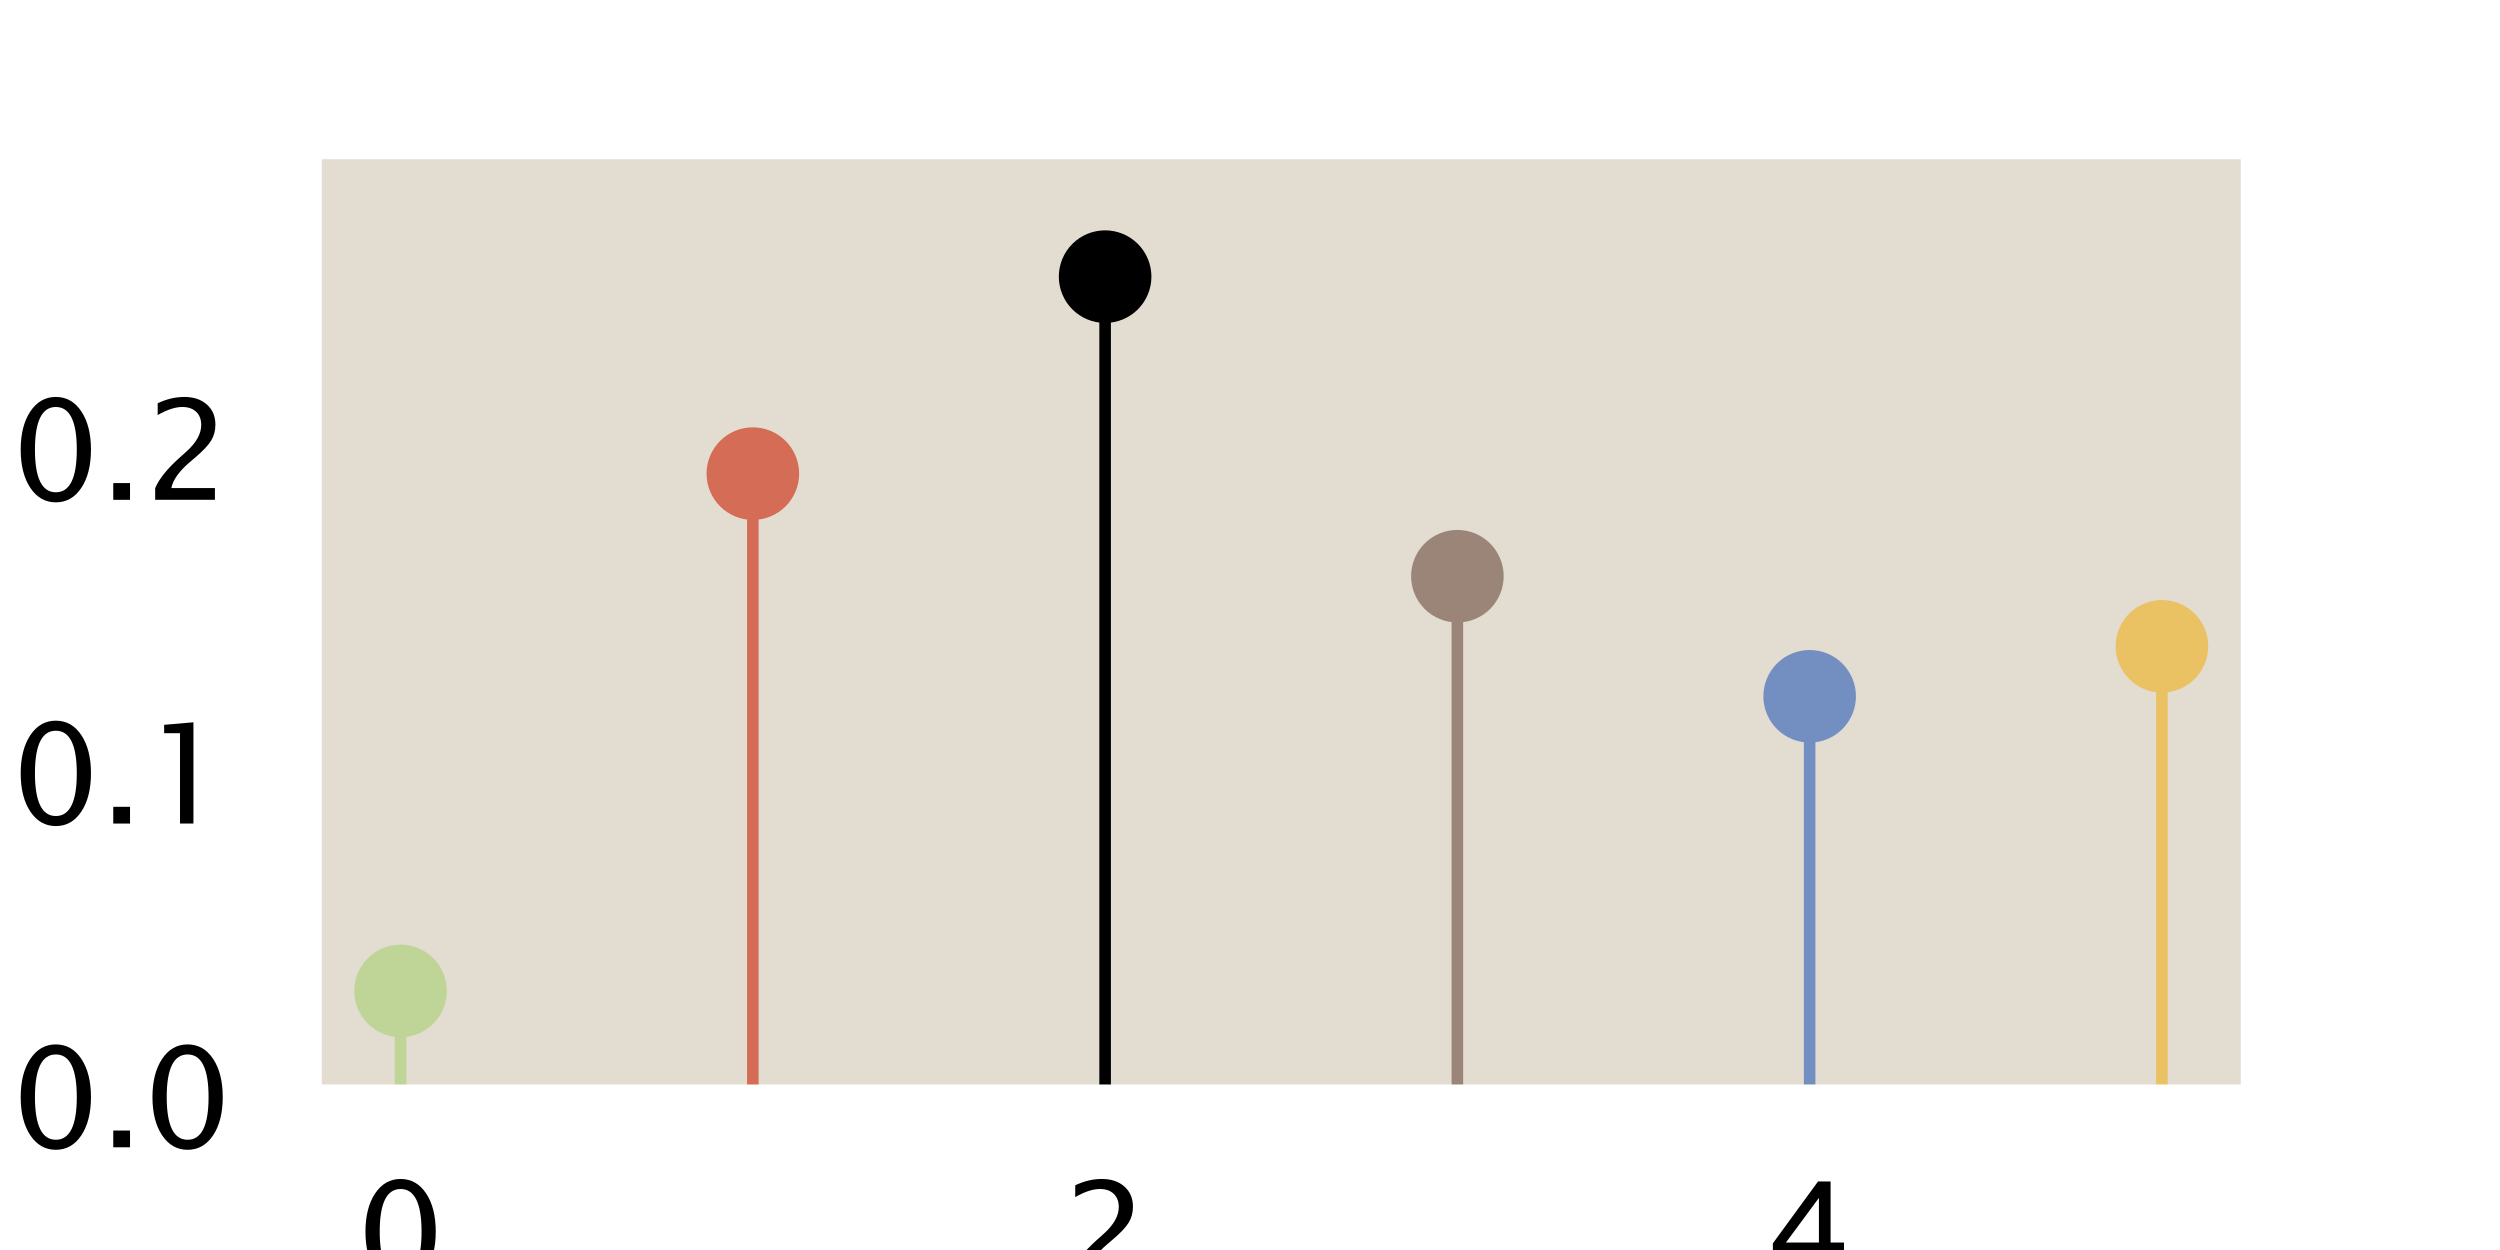
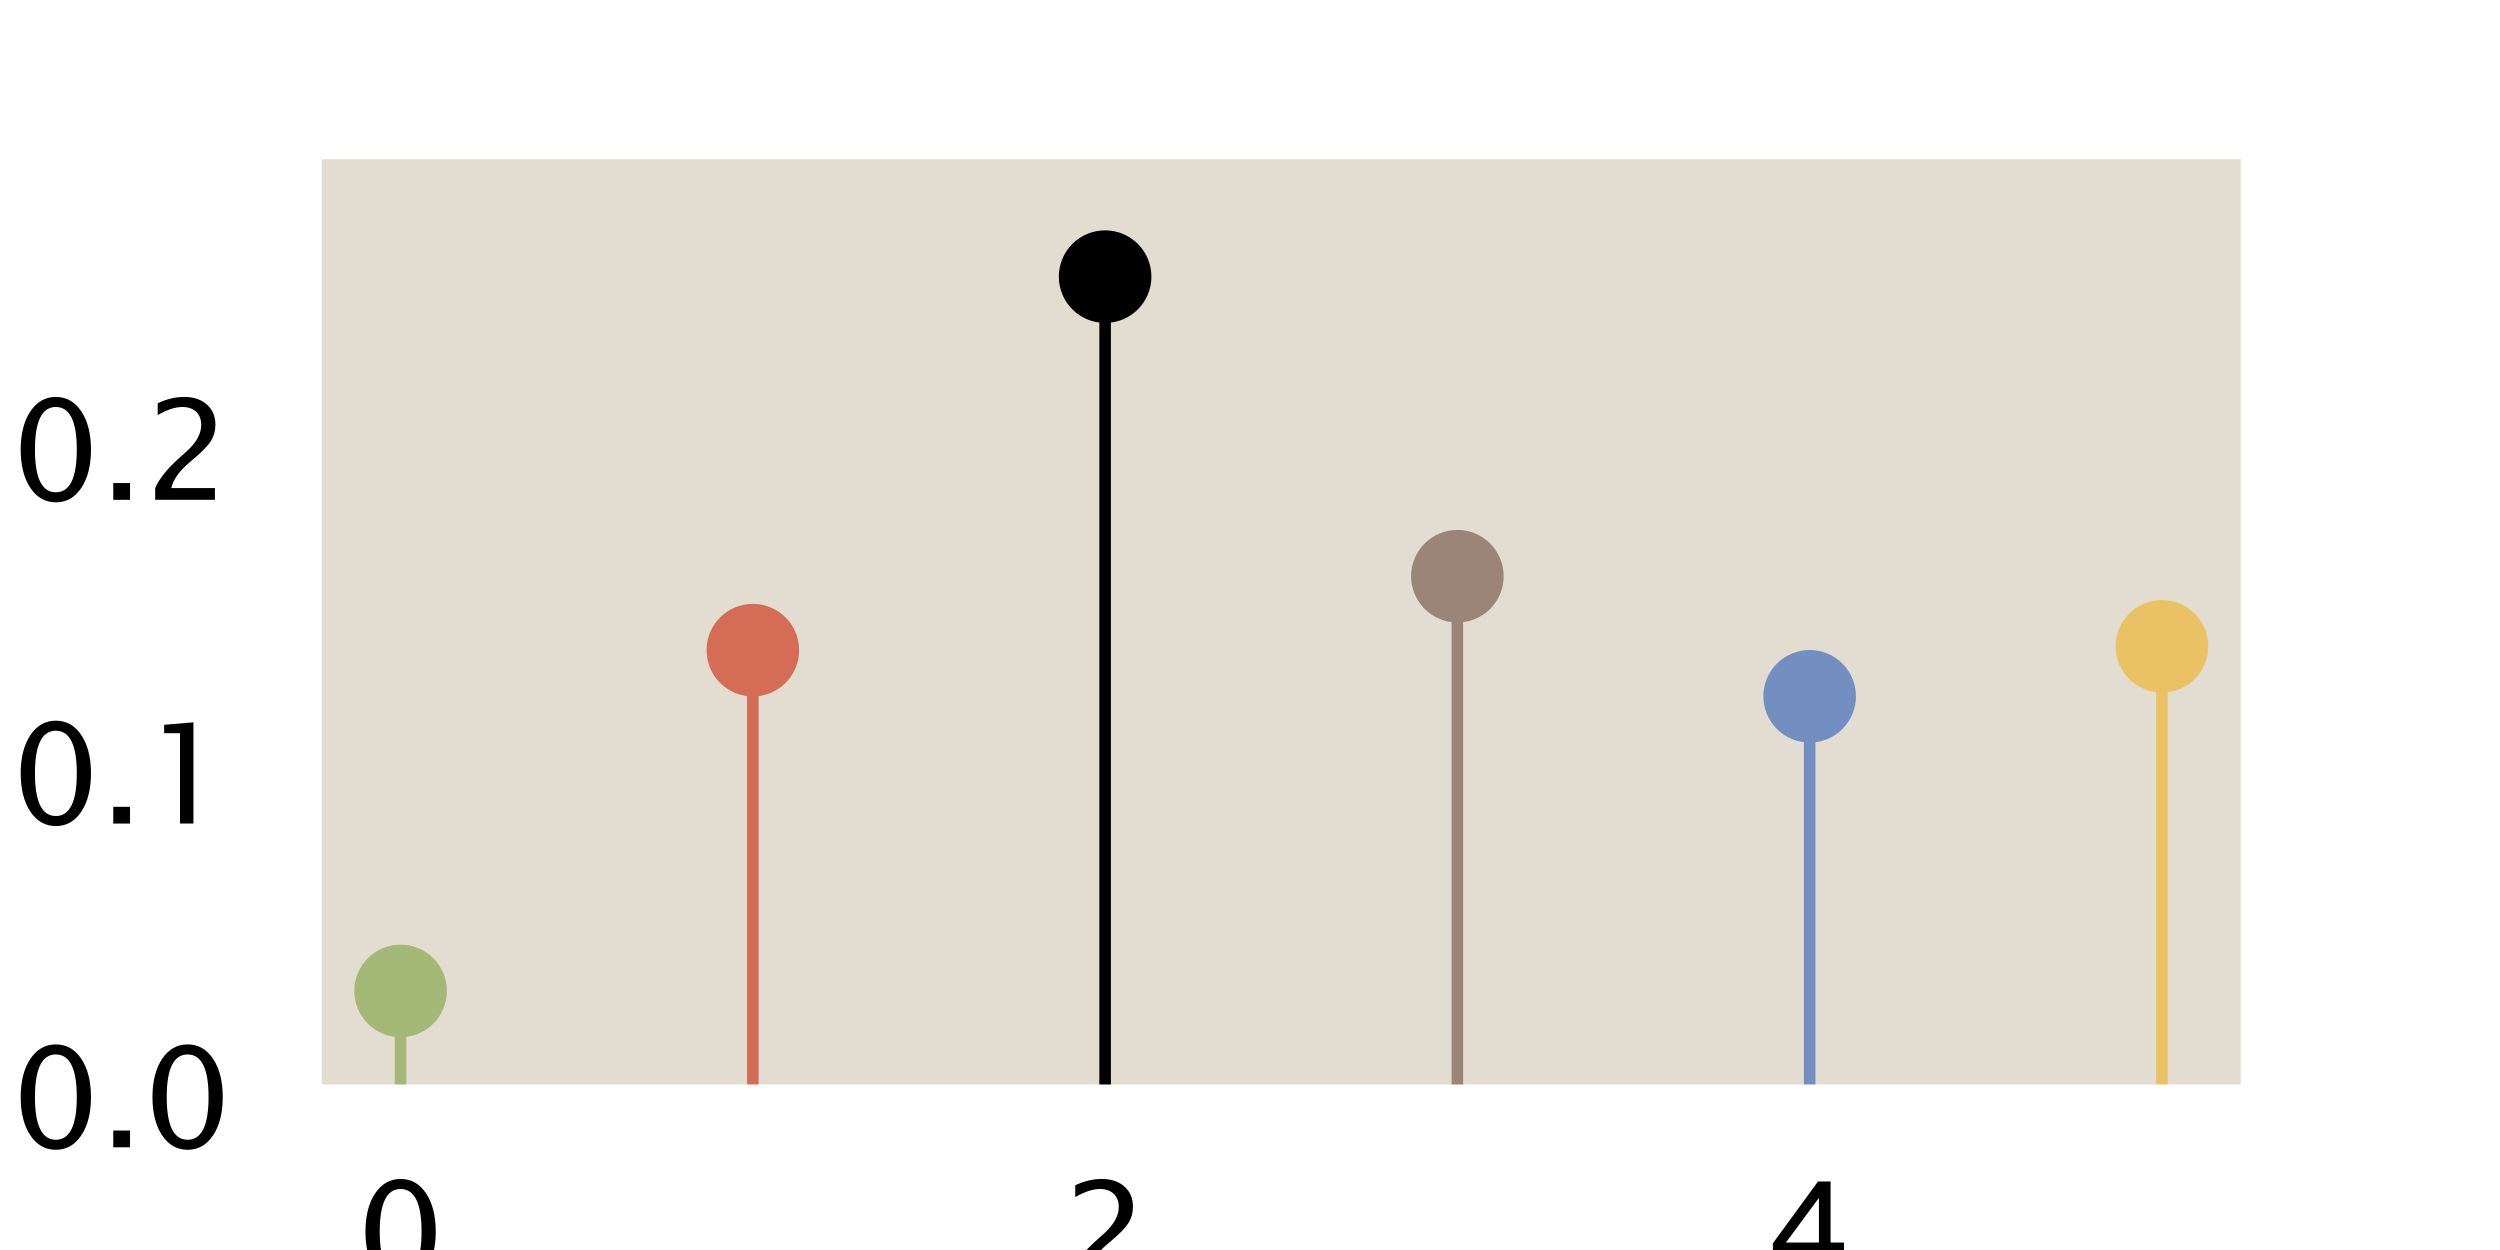
<svg xmlns="http://www.w3.org/2000/svg" xmlns:xlink="http://www.w3.org/1999/xlink" height="54pt" version="1.1" viewBox="0 0 108 54" width="108pt">
  <defs>
    <style type="text/css">
*{stroke-linecap:butt;stroke-linejoin:round;}
  </style>
  </defs>
  <g id="figure_1">
    <g id="patch_1">
      <path d="M 0 54  L 108 54  L 108 0  L 0 0  z " style="fill:#ffffff;" />
    </g>
    <g id="axes_1">
      <g id="patch_2">
        <path d="M 13.5 47.25  L 97.2 47.25  L 97.2 6.48  L 13.5 6.48  z " style="fill:#e3dcd0;" />
      </g>
      <g id="matplotlib.axis_1">
        <g id="xtick_1">
          <g id="text_1">
            <defs>
              <path d="M 31.641 -1.812  Q 20.266 -1.812 13.297 8.609  Q 6.344 19.047 6.344 36.141  Q 6.344 53.219 13.297 63.641  Q 20.266 74.078 31.641 74.078  Q 43.062 74.078 50 63.672  Q 56.938 53.266 56.938 36.141  Q 56.938 19.047 50 8.609  Q 43.062 -1.812 31.641 -1.812  z M 31.641 5.422  Q 46.734 5.422 46.734 36.141  Q 46.734 66.844 31.641 66.844  Q 16.609 66.844 16.609 36.141  Q 16.609 5.422 31.641 5.422  z " id="LucidaSansUnicode-48" />
            </defs>
            <g transform="translate(15.40751 55.37562)scale(0.06 -0.06)">
              <use xlink:href="#LucidaSansUnicode-48" />
            </g>
          </g>
        </g>
        <g id="xtick_2">
          <g id="text_2">
            <defs>
              <path d="M 8.297 0  L 8.297 8.453  Q 12.5 18.266 25.297 29.828  L 30.812 34.766  Q 41.453 44.391 41.453 53.859  Q 41.453 59.906 37.812 63.375  Q 34.188 66.844 27.781 66.844  Q 20.312 66.844 10.109 61.031  L 10.109 69.531  Q 19.734 74.078 29.25 74.078  Q 39.406 74.078 45.531 68.609  Q 51.656 63.141 51.656 54.109  Q 51.656 47.609 48.547 42.578  Q 45.453 37.547 37.016 30.375  L 33.297 27.203  Q 21.734 17.391 19.922 8.453  L 51.312 8.453  L 51.312 0  z " id="LucidaSansUnicode-50" />
            </defs>
            <g transform="translate(45.84388 55.37562)scale(0.06 -0.06)">
              <use xlink:href="#LucidaSansUnicode-50" />
            </g>
          </g>
        </g>
        <g id="xtick_3">
          <g id="text_3">
            <defs>
              <path d="M 37.641 0  L 37.641 20.453  L 5.125 20.453  L 5.125 27.734  L 37.641 72.266  L 46.688 72.266  L 46.688 28.328  L 56.344 28.328  L 56.344 20.453  L 46.688 20.453  L 46.688 0  z M 14.547 28.328  L 38.281 28.328  L 38.281 60.453  z " id="LucidaSansUnicode-52" />
            </defs>
            <g transform="translate(76.28024 55.37562)scale(0.06 -0.06)">
              <use xlink:href="#LucidaSansUnicode-52" />
            </g>
          </g>
        </g>
      </g>
      <g id="matplotlib.axis_2">
        <g id="ytick_1">
          <g id="text_4">
            <defs>
              <path d="M 9.766 0  L 9.766 12.062  L 21.828 12.062  L 21.828 0  z " id="LucidaSansUnicode-46" />
            </defs>
            <g transform="translate(0.513438 49.56281)scale(0.06 -0.06)">
              <use xlink:href="#LucidaSansUnicode-48" />
              <use x="63.232" xlink:href="#LucidaSansUnicode-46" />
              <use x="94.873" xlink:href="#LucidaSansUnicode-48" />
            </g>
          </g>
        </g>
        <g id="ytick_2">
          <g id="text_5">
            <defs>
              <path d="M 26.172 0  L 26.172 65.047  L 14.75 65.047  L 14.75 71.094  L 35.844 72.906  L 35.844 0  z " id="LucidaSansUnicode-49" />
            </defs>
            <g transform="translate(0.513438 35.57763)scale(0.06 -0.06)">
              <use xlink:href="#LucidaSansUnicode-48" />
              <use x="63.232" xlink:href="#LucidaSansUnicode-46" />
              <use x="94.873" xlink:href="#LucidaSansUnicode-49" />
            </g>
          </g>
        </g>
        <g id="ytick_3">
          <g id="text_6">
            <g transform="translate(0.513438 21.59245)scale(0.06 -0.06)">
              <use xlink:href="#LucidaSansUnicode-48" />
              <use x="63.232" xlink:href="#LucidaSansUnicode-46" />
              <use x="94.873" xlink:href="#LucidaSansUnicode-50" />
            </g>
          </g>
        </g>
        <g id="text_7">
          <defs>
            <path d="M 9.625 -19.281  L 9.625 53.031  L 19.234 53.031  L 19.234 43.062  Q 25.141 54.203 36.969 54.203  Q 46.531 54.203 52.016 47.219  Q 57.516 40.234 57.516 28.125  Q 57.516 14.938 51.281 6.859  Q 45.062 -1.219 34.906 -1.219  Q 25.484 -1.219 19.234 6  L 19.234 -19.281  z M 19.234 12.641  Q 26.656 6 33.406 6  Q 40.047 6 43.656 11.547  Q 47.266 17.094 47.266 27.156  Q 47.266 45.797 34.969 45.797  Q 26.906 45.797 19.234 37.062  z " id="LucidaSansUnicode-112" />
            <path d="M 48.484 1.703  Q 38.812 -1.219 31.938 -1.219  Q 20.172 -1.219 12.797 6.562  Q 5.422 14.359 5.422 26.766  Q 5.422 38.812 11.938 46.531  Q 18.453 54.25 28.609 54.25  Q 38.234 54.25 43.484 47.391  Q 48.734 40.531 48.734 27.938  L 48.688 25  L 15.234 25  Q 17.328 6.109 33.734 6.109  Q 39.75 6.109 48.484 9.328  z M 15.672 32.234  L 39.062 32.234  Q 39.062 47.016 28.031 47.016  Q 16.938 47.016 15.672 32.234  z " id="LucidaSansUnicode-101" />
            <path d="M 9.625 0  L 9.625 53.031  L 19.234 53.031  L 19.234 43.062  Q 24.953 54.203 35.844 54.203  Q 37.312 54.203 38.922 53.953  L 38.922 44.969  Q 36.422 45.797 34.516 45.797  Q 25.391 45.797 19.234 34.969  L 19.234 0  z " id="LucidaSansUnicode-114" />
            <path id="LucidaSansUnicode-32" />
            <path d="M 46.438 1.609  Q 37.109 -1.219 30.328 -1.219  Q 19.578 -1.219 12.5 6.734  Q 5.422 14.703 5.422 26.812  Q 5.422 39.75 12.422 46.969  Q 19.438 54.203 31.984 54.203  Q 38.188 54.203 45.844 52.484  L 45.844 44.438  Q 37.703 46.828 32.562 46.828  Q 25.141 46.828 20.703 41.281  Q 16.266 35.75 16.266 26.516  Q 16.266 17.578 20.844 12.062  Q 25.438 6.547 32.859 6.547  Q 39.453 6.547 46.438 9.906  z " id="LucidaSansUnicode-99" />
            <path d="M 36.969 6.734  Q 28.328 -1.219 20.312 -1.219  Q 13.719 -1.219 9.375 2.906  Q 5.031 7.031 5.031 13.328  Q 5.031 22.016 12.328 26.672  Q 19.625 31.344 33.297 31.344  L 35.547 31.344  L 35.547 37.75  Q 35.547 46.969 25.922 46.969  Q 18.453 46.969 9.625 42.281  L 9.625 50.25  Q 19.344 54.203 27.938 54.203  Q 36.766 54.203 40.969 50.172  Q 45.172 46.141 45.172 37.75  L 45.172 13.719  Q 45.172 5.469 50.25 5.469  Q 50.875 5.469 52.094 5.672  L 52.781 0.344  Q 49.516 -1.219 45.562 -1.219  Q 38.812 -1.219 36.969 6.734  z M 35.547 11.969  L 35.547 25.688  L 32.469 25.781  Q 24.469 25.781 19.562 22.797  Q 14.656 19.828 14.656 14.891  Q 14.656 11.422 17.094 9.031  Q 19.531 6.641 23.047 6.641  Q 29.047 6.641 35.547 11.969  z " id="LucidaSansUnicode-97" />
            <path d="M 9.625 0  L 9.625 53.031  L 19.234 53.031  L 19.234 0  z M 9.625 62.641  L 9.625 72.266  L 19.234 72.266  L 19.234 62.641  z " id="LucidaSansUnicode-105" />
            <path d="M 33.25 0  Q 28.812 -1.219 25.531 -1.219  Q 18.219 -1.219 14.109 2.969  Q 10.016 7.172 10.016 14.656  L 10.016 45.797  L 3.375 45.797  L 3.375 53.031  L 10.016 53.031  L 10.016 62.641  L 19.625 63.578  L 19.625 53.031  L 33.5 53.031  L 33.5 45.797  L 19.625 45.797  L 19.625 16.406  Q 19.625 6 28.609 6  Q 30.516 6 33.25 6.641  z " id="LucidaSansUnicode-116" />
          </defs>
          <g style="fill:#262626;" transform="translate(-4.643438 41.32875)rotate(-90)scale(0.06 -0.06)">
            <use xlink:href="#LucidaSansUnicode-112" />
            <use x="62.939" xlink:href="#LucidaSansUnicode-101" />
            <use x="118.652" xlink:href="#LucidaSansUnicode-114" />
            <use x="159.57" xlink:href="#LucidaSansUnicode-32" />
            <use x="191.211" xlink:href="#LucidaSansUnicode-99" />
            <use x="242.432" xlink:href="#LucidaSansUnicode-97" />
            <use x="297.656" xlink:href="#LucidaSansUnicode-112" />
            <use x="360.596" xlink:href="#LucidaSansUnicode-105" />
            <use x="389.502" xlink:href="#LucidaSansUnicode-116" />
            <use x="426.904" xlink:href="#LucidaSansUnicode-97" />
          </g>
        </g>
      </g>
      <g id="LineCollection_1">
-         <path clip-path="url(#pa605c9d6fd)" d="M 17.305 47.25  L 17.305 42.808  " style="fill:none;stroke:#bfd598;stroke-width:0.5;" />
+         <path clip-path="url(#p0fef1810ba)" d="M 17.305 47.25  L 17.305 42.808  " style="fill:none;stroke:#a4b878;stroke-width:0.5;" />
      </g>
      <g id="LineCollection_2">
-         <path clip-path="url(#pa605c9d6fd)" d="M 78.177 47.25  L 78.177 30.08  " style="fill:none;stroke:#738fc1;stroke-width:0.5;" />
+         <path clip-path="url(#p0fef1810ba)" d="M 78.177 47.25  L 78.177 30.08  " style="fill:none;stroke:#738fc1;stroke-width:0.5;" />
      </g>
      <g id="LineCollection_3">
-         <path clip-path="url(#pa605c9d6fd)" d="M 47.741 47.25  L 47.741 11.951  " style="fill:none;stroke:#000000;stroke-width:0.5;" />
+         <path clip-path="url(#p0fef1810ba)" d="M 47.741 47.25  L 47.741 11.951  " style="fill:none;stroke:#000000;stroke-width:0.5;" />
      </g>
      <g id="LineCollection_4">
-         <path clip-path="url(#pa605c9d6fd)" d="M 32.523 47.25  L 32.523 20.461  " style="fill:none;stroke:#d56c55;stroke-width:0.5;" />
+         <path clip-path="url(#p0fef1810ba)" d="M 32.523 47.25  L 32.523 28.087  " style="fill:none;stroke:#d56c55;stroke-width:0.5;" />
      </g>
      <g id="LineCollection_5">
-         <path clip-path="url(#pa605c9d6fd)" d="M 93.395 47.25  L 93.395 27.921  " style="fill:none;stroke:#eac264;stroke-width:0.5;" />
+         <path clip-path="url(#p0fef1810ba)" d="M 93.395 47.25  L 93.395 27.921  " style="fill:none;stroke:#eac264;stroke-width:0.5;" />
      </g>
      <g id="LineCollection_6">
-         <path clip-path="url(#pa605c9d6fd)" d="M 62.959 47.25  L 62.959 24.892  " style="fill:none;stroke:#9b8579;stroke-width:0.5;" />
+         <path clip-path="url(#p0fef1810ba)" d="M 62.959 47.25  L 62.959 24.892  " style="fill:none;stroke:#9b8579;stroke-width:0.5;" />
      </g>
      <g id="line2d_1">
        <defs>
-           <path d="M 0 1.5  C 0.398 1.5 0.779 1.342 1.061 1.061  C 1.342 0.779 1.5 0.398 1.5 0  C 1.5 -0.398 1.342 -0.779 1.061 -1.061  C 0.779 -1.342 0.398 -1.5 0 -1.5  C -0.398 -1.5 -0.779 -1.342 -1.061 -1.061  C -1.342 -0.779 -1.5 -0.398 -1.5 0  C -1.5 0.398 -1.342 0.779 -1.061 1.061  C -0.779 1.342 -0.398 1.5 0 1.5  z " id="m224efbc8cd" style="stroke:#bfd598;" />
+           <path d="M 0 1.5  C 0.398 1.5 0.779 1.342 1.061 1.061  C 1.342 0.779 1.5 0.398 1.5 0  C 1.5 -0.398 1.342 -0.779 1.061 -1.061  C 0.779 -1.342 0.398 -1.5 0 -1.5  C -0.398 -1.5 -0.779 -1.342 -1.061 -1.061  C -1.342 -0.779 -1.5 -0.398 -1.5 0  C -1.5 0.398 -1.342 0.779 -1.061 1.061  C -0.779 1.342 -0.398 1.5 0 1.5  z " id="m612b87b8b7" style="stroke:#a4b878;" />
        </defs>
-         <g clip-path="url(#pa605c9d6fd)">
-           <use style="fill:#bfd598;stroke:#bfd598;" x="17.305" xlink:href="#m224efbc8cd" y="42.808" />
+         <g clip-path="url(#p0fef1810ba)">
+           <use style="fill:#a4b878;stroke:#a4b878;" x="17.305" xlink:href="#m612b87b8b7" y="42.808" />
        </g>
      </g>
      <g id="line2d_2">
        <defs>
-           <path d="M 0 1.5  C 0.398 1.5 0.779 1.342 1.061 1.061  C 1.342 0.779 1.5 0.398 1.5 0  C 1.5 -0.398 1.342 -0.779 1.061 -1.061  C 0.779 -1.342 0.398 -1.5 0 -1.5  C -0.398 -1.5 -0.779 -1.342 -1.061 -1.061  C -1.342 -0.779 -1.5 -0.398 -1.5 0  C -1.5 0.398 -1.342 0.779 -1.061 1.061  C -0.779 1.342 -0.398 1.5 0 1.5  z " id="m675dfda2d4" style="stroke:#738fc1;" />
+           <path d="M 0 1.5  C 0.398 1.5 0.779 1.342 1.061 1.061  C 1.342 0.779 1.5 0.398 1.5 0  C 1.5 -0.398 1.342 -0.779 1.061 -1.061  C 0.779 -1.342 0.398 -1.5 0 -1.5  C -0.398 -1.5 -0.779 -1.342 -1.061 -1.061  C -1.342 -0.779 -1.5 -0.398 -1.5 0  C -1.5 0.398 -1.342 0.779 -1.061 1.061  C -0.779 1.342 -0.398 1.5 0 1.5  z " id="m8564fb8521" style="stroke:#738fc1;" />
        </defs>
-         <g clip-path="url(#pa605c9d6fd)">
-           <use style="fill:#738fc1;stroke:#738fc1;" x="78.177" xlink:href="#m675dfda2d4" y="30.08" />
+         <g clip-path="url(#p0fef1810ba)">
+           <use style="fill:#738fc1;stroke:#738fc1;" x="78.177" xlink:href="#m8564fb8521" y="30.08" />
        </g>
      </g>
      <g id="line2d_3">
        <defs>
-           <path d="M 0 1.5  C 0.398 1.5 0.779 1.342 1.061 1.061  C 1.342 0.779 1.5 0.398 1.5 0  C 1.5 -0.398 1.342 -0.779 1.061 -1.061  C 0.779 -1.342 0.398 -1.5 0 -1.5  C -0.398 -1.5 -0.779 -1.342 -1.061 -1.061  C -1.342 -0.779 -1.5 -0.398 -1.5 0  C -1.5 0.398 -1.342 0.779 -1.061 1.061  C -0.779 1.342 -0.398 1.5 0 1.5  z " id="m0b5c4ff265" style="stroke:#000000;" />
+           <path d="M 0 1.5  C 0.398 1.5 0.779 1.342 1.061 1.061  C 1.342 0.779 1.5 0.398 1.5 0  C 1.5 -0.398 1.342 -0.779 1.061 -1.061  C 0.779 -1.342 0.398 -1.5 0 -1.5  C -0.398 -1.5 -0.779 -1.342 -1.061 -1.061  C -1.342 -0.779 -1.5 -0.398 -1.5 0  C -1.5 0.398 -1.342 0.779 -1.061 1.061  C -0.779 1.342 -0.398 1.5 0 1.5  z " id="me987393972" style="stroke:#000000;" />
        </defs>
-         <g clip-path="url(#pa605c9d6fd)">
-           <use style="stroke:#000000;" x="47.741" xlink:href="#m0b5c4ff265" y="11.951" />
+         <g clip-path="url(#p0fef1810ba)">
+           <use style="stroke:#000000;" x="47.741" xlink:href="#me987393972" y="11.951" />
        </g>
      </g>
      <g id="line2d_4">
        <defs>
-           <path d="M 0 1.5  C 0.398 1.5 0.779 1.342 1.061 1.061  C 1.342 0.779 1.5 0.398 1.5 0  C 1.5 -0.398 1.342 -0.779 1.061 -1.061  C 0.779 -1.342 0.398 -1.5 0 -1.5  C -0.398 -1.5 -0.779 -1.342 -1.061 -1.061  C -1.342 -0.779 -1.5 -0.398 -1.5 0  C -1.5 0.398 -1.342 0.779 -1.061 1.061  C -0.779 1.342 -0.398 1.5 0 1.5  z " id="mfad5803861" style="stroke:#d56c55;" />
+           <path d="M 0 1.5  C 0.398 1.5 0.779 1.342 1.061 1.061  C 1.342 0.779 1.5 0.398 1.5 0  C 1.5 -0.398 1.342 -0.779 1.061 -1.061  C 0.779 -1.342 0.398 -1.5 0 -1.5  C -0.398 -1.5 -0.779 -1.342 -1.061 -1.061  C -1.342 -0.779 -1.5 -0.398 -1.5 0  C -1.5 0.398 -1.342 0.779 -1.061 1.061  C -0.779 1.342 -0.398 1.5 0 1.5  z " id="me359eb3d83" style="stroke:#d56c55;" />
        </defs>
-         <g clip-path="url(#pa605c9d6fd)">
-           <use style="fill:#d56c55;stroke:#d56c55;" x="32.523" xlink:href="#mfad5803861" y="20.461" />
+         <g clip-path="url(#p0fef1810ba)">
+           <use style="fill:#d56c55;stroke:#d56c55;" x="32.523" xlink:href="#me359eb3d83" y="28.087" />
        </g>
      </g>
      <g id="line2d_5">
        <defs>
-           <path d="M 0 1.5  C 0.398 1.5 0.779 1.342 1.061 1.061  C 1.342 0.779 1.5 0.398 1.5 0  C 1.5 -0.398 1.342 -0.779 1.061 -1.061  C 0.779 -1.342 0.398 -1.5 0 -1.5  C -0.398 -1.5 -0.779 -1.342 -1.061 -1.061  C -1.342 -0.779 -1.5 -0.398 -1.5 0  C -1.5 0.398 -1.342 0.779 -1.061 1.061  C -0.779 1.342 -0.398 1.5 0 1.5  z " id="m2a2aacbbb4" style="stroke:#eac264;" />
+           <path d="M 0 1.5  C 0.398 1.5 0.779 1.342 1.061 1.061  C 1.342 0.779 1.5 0.398 1.5 0  C 1.5 -0.398 1.342 -0.779 1.061 -1.061  C 0.779 -1.342 0.398 -1.5 0 -1.5  C -0.398 -1.5 -0.779 -1.342 -1.061 -1.061  C -1.342 -0.779 -1.5 -0.398 -1.5 0  C -1.5 0.398 -1.342 0.779 -1.061 1.061  C -0.779 1.342 -0.398 1.5 0 1.5  z " id="m7339a3b574" style="stroke:#eac264;" />
        </defs>
-         <g clip-path="url(#pa605c9d6fd)">
-           <use style="fill:#eac264;stroke:#eac264;" x="93.395" xlink:href="#m2a2aacbbb4" y="27.921" />
+         <g clip-path="url(#p0fef1810ba)">
+           <use style="fill:#eac264;stroke:#eac264;" x="93.395" xlink:href="#m7339a3b574" y="27.921" />
        </g>
      </g>
      <g id="line2d_6">
        <defs>
-           <path d="M 0 1.5  C 0.398 1.5 0.779 1.342 1.061 1.061  C 1.342 0.779 1.5 0.398 1.5 0  C 1.5 -0.398 1.342 -0.779 1.061 -1.061  C 0.779 -1.342 0.398 -1.5 0 -1.5  C -0.398 -1.5 -0.779 -1.342 -1.061 -1.061  C -1.342 -0.779 -1.5 -0.398 -1.5 0  C -1.5 0.398 -1.342 0.779 -1.061 1.061  C -0.779 1.342 -0.398 1.5 0 1.5  z " id="m0ef7222754" style="stroke:#9b8579;" />
+           <path d="M 0 1.5  C 0.398 1.5 0.779 1.342 1.061 1.061  C 1.342 0.779 1.5 0.398 1.5 0  C 1.5 -0.398 1.342 -0.779 1.061 -1.061  C 0.779 -1.342 0.398 -1.5 0 -1.5  C -0.398 -1.5 -0.779 -1.342 -1.061 -1.061  C -1.342 -0.779 -1.5 -0.398 -1.5 0  C -1.5 0.398 -1.342 0.779 -1.061 1.061  C -0.779 1.342 -0.398 1.5 0 1.5  z " id="m9c29341eb7" style="stroke:#9b8579;" />
        </defs>
-         <g clip-path="url(#pa605c9d6fd)">
-           <use style="fill:#9b8579;stroke:#9b8579;" x="62.959" xlink:href="#m0ef7222754" y="24.892" />
+         <g clip-path="url(#p0fef1810ba)">
+           <use style="fill:#9b8579;stroke:#9b8579;" x="62.959" xlink:href="#m9c29341eb7" y="24.892" />
        </g>
      </g>
      <g id="patch_3">
        <path d="M 13.5 47.25  L 13.5 6.48  " style="fill:none;stroke:#ffffff;stroke-linecap:square;stroke-linejoin:miter;stroke-width:0.8;" />
      </g>
      <g id="patch_4">
        <path d="M 97.2 47.25  L 97.2 6.48  " style="fill:none;stroke:#ffffff;stroke-linecap:square;stroke-linejoin:miter;stroke-width:0.8;" />
      </g>
      <g id="patch_5">
        <path d="M 13.5 47.25  L 97.2 47.25  " style="fill:none;stroke:#ffffff;stroke-linecap:square;stroke-linejoin:miter;stroke-width:0.8;" />
      </g>
      <g id="patch_6">
        <path d="M 13.5 6.48  L 97.2 6.48  " style="fill:none;stroke:#ffffff;stroke-linecap:square;stroke-linejoin:miter;stroke-width:0.8;" />
      </g>
    </g>
  </g>
  <defs>
-     <clipPath id="pa605c9d6fd">
+     <clipPath id="p0fef1810ba">
      <rect height="40.77" width="83.7" x="13.5" y="6.48" />
    </clipPath>
  </defs>
</svg>
